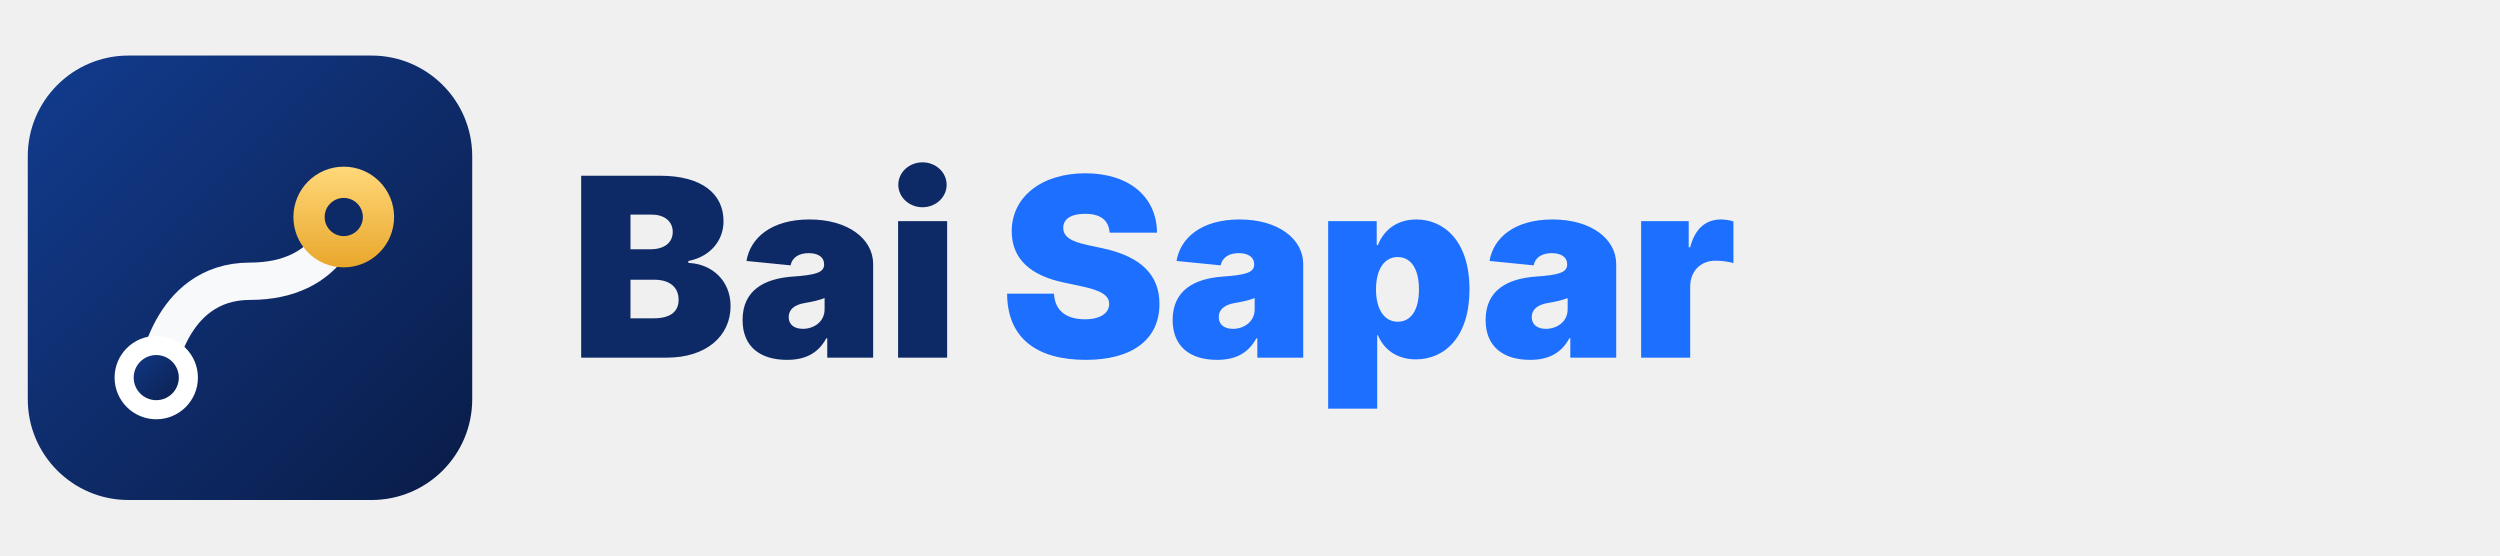
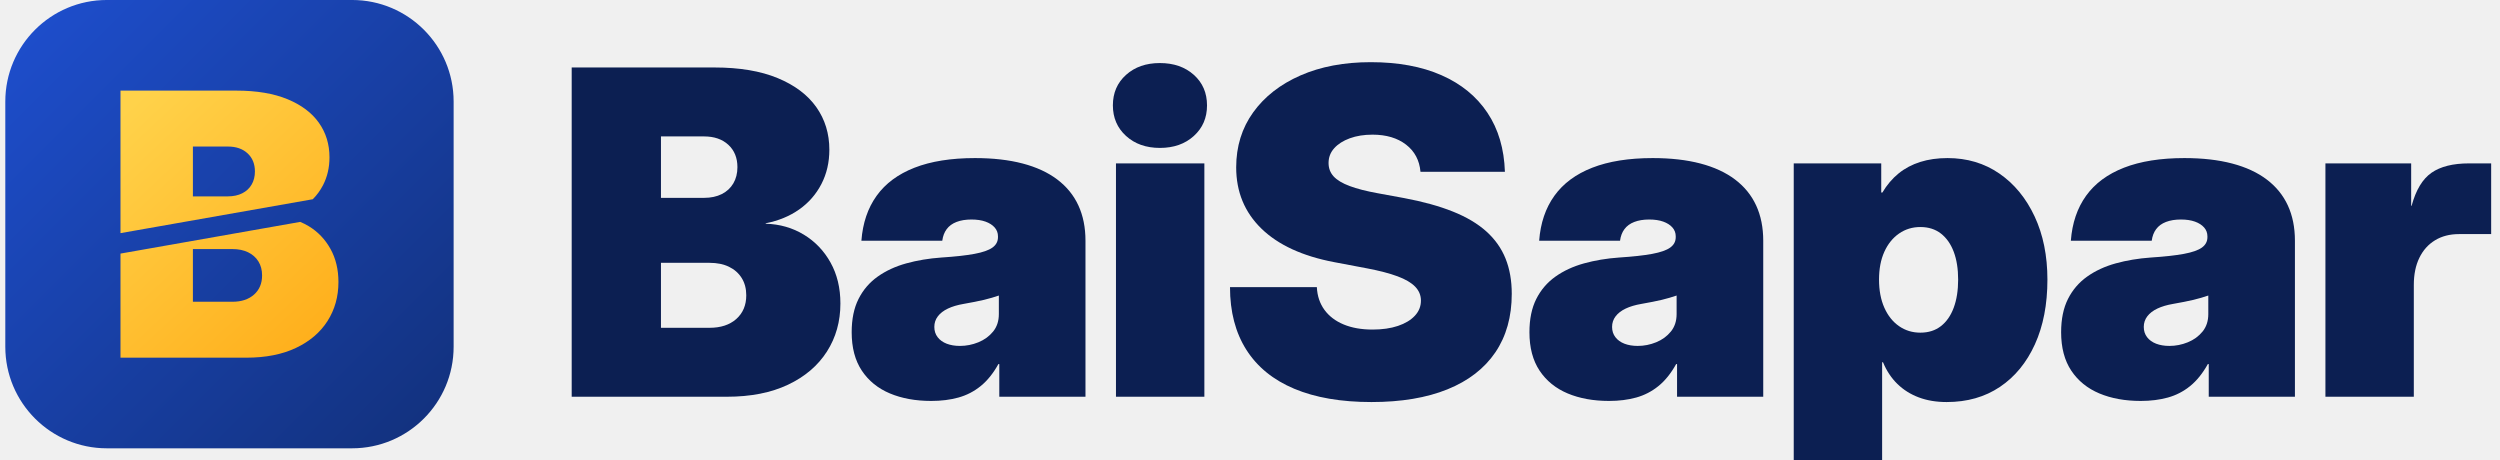
- <svg xmlns="http://www.w3.org/2000/svg" width="720" height="160" viewBox="0 0 720 160" fill="none" role="img" aria-label="BaiSapar">
+ <svg xmlns="http://www.w3.org/2000/svg" viewBox="-24 -1795 11313 2077" width="1089" height="200" role="img" aria-label="BaiSapar">
  <defs>
-     <linearGradient id="lbg" x1="0" y1="0" x2="1" y2="1">
-       <stop offset="0" stop-color="#123C8F" />
-       <stop offset="0.55" stop-color="#0E2A66" />
-       <stop offset="1" stop-color="#091C47" />
+     <linearGradient id="fld" x1="0" y1="0" x2="1" y2="1">
+       <stop offset="0" stop-color="#1E4FD0" />
+       <stop offset="1" stop-color="#12307A" />
    </linearGradient>
-     <linearGradient id="lgold" x1="0" y1="0" x2="0" y2="1">
-       <stop offset="0" stop-color="#FFD879" />
-       <stop offset="1" stop-color="#E9A72C" />
+     <linearGradient id="gold" x1="0.12" y1="0" x2="0.88" y2="1">
+       <stop offset="0" stop-color="#FFD24A" />
+       <stop offset="1" stop-color="#FFAE1A" />
    </linearGradient>
  </defs>
-   <g transform="translate(8,16) scale(0.125)">
-     <rect width="1024" height="1024" rx="232" fill="url(#lbg)" />
-     <path d="M296 742 C 296 742, 322 520, 512 520 C 702 520, 728 372, 728 372" fill="none" stroke="#FFFFFF" stroke-width="86" stroke-linecap="round" stroke-linejoin="round" opacity="0.97" />
-     <circle cx="296" cy="742" r="74" fill="url(#lbg)" />
-     <circle cx="296" cy="742" r="74" fill="none" stroke="#FFFFFF" stroke-width="44" />
-     <circle cx="728" cy="372" r="116" fill="url(#lgold)" />
-     <circle cx="728" cy="372" r="44" fill="#0E2A66" />
+   <g transform="translate(0,-1795.4) scale(1.98121)">
+     <rect width="1024" height="1024" rx="232" fill="url(#fld)" />
+     <path d="M263.09 817V579.24L673.58 506.86Q683.73 510.98 693.16 516.71Q724.48 535.74 742.69 568.5Q760.91 601.25 760.91 644.23Q760.91 694.18 735.94 733.28Q710.97 772.38 663.89 794.69Q616.81 817 550.48 817ZM263.09 532.54V207H527.56Q597.15 207 644.64 226.65Q692.13 246.3 716.29 280.49Q740.44 314.67 740.44 359.3Q740.44 394.5 725.7 422.96Q716.36 441 702.33 455.09L263.09 532.54ZM428.48 689.27H518.55Q549.66 689.27 568.09 672.89Q586.51 656.52 586.51 629.09Q586.51 610.66 578.12 597.15Q569.72 583.64 554.58 576.28Q539.43 568.91 518.55 568.91H428.48ZM428.48 448.54H508.32Q527.15 448.54 541.07 441.58Q554.99 434.62 562.56 421.73Q570.13 408.83 570.13 391.64Q570.13 365.85 553.35 350.29Q536.56 334.73 508.32 334.73H428.48Z" fill="url(#gold)" />
  </g>
-   <text x="164" y="103" font-family="Inter, Arial, sans-serif" font-size="72" font-weight="900" fill="#0E2A66">Bai</text>
-   <text x="288" y="103" font-family="Inter, Arial, sans-serif" font-size="72" font-weight="900" fill="#1D6FFF">Sapar</text>
+   <g transform="translate(2483.0,0)">
+     <path d="M80 0V-1490H726Q896 -1490 1012 -1442Q1128 -1394 1187 -1310.5Q1246 -1227 1246 -1118Q1246 -1032 1210 -962.5Q1174 -893 1109.5 -847.5Q1045 -802 958 -785V-783Q1054 -780 1130.5 -733.5Q1207 -687 1251.5 -607Q1296 -527 1296 -422Q1296 -300 1235 -204.5Q1174 -109 1059 -54.5Q944 0 782 0ZM484 -312H704Q780 -312 825 -352Q870 -392 870 -459Q870 -504 849.5 -537Q829 -570 792 -588Q755 -606 704 -606H484ZM484 -900H679Q725 -900 759 -917Q793 -934 811.5 -965.5Q830 -997 830 -1039Q830 -1102 789 -1140Q748 -1178 679 -1178H484Z" fill="#0C1F52" />
+     <path d="M1707 19Q1601 19 1520 -15Q1439 -49 1393 -118Q1347 -187 1347 -292Q1347 -381 1378 -442.5Q1409 -504 1464.5 -543.5Q1520 -583 1594 -603.5Q1668 -624 1753 -630Q1846 -636 1902.5 -646.5Q1959 -657 1984 -675Q2009 -693 2009 -722V-726Q2009 -749 1994 -766Q1979 -783 1952.5 -792.5Q1926 -802 1889 -802Q1850 -802 1821.5 -791Q1793 -780 1777 -758.5Q1761 -737 1757 -706H1391Q1400 -826 1460 -909.5Q1520 -993 1631.5 -1036.5Q1743 -1080 1905 -1080Q2027 -1080 2120.5 -1055.5Q2214 -1031 2277.5 -983Q2341 -935 2373 -865.5Q2405 -796 2405 -706V0H2015V-148H2011Q1976 -85 1931 -48.5Q1886 -12 1830.5 3.5Q1775 19 1707 19ZM1837 -230Q1880 -230 1920.5 -246.5Q1961 -263 1987 -295Q2013 -327 2013 -374V-458Q1998 -453 1981.5 -448Q1965 -443 1946 -438.5Q1927 -434 1904 -429.5Q1881 -425 1853 -420Q1812 -413 1782.5 -399Q1753 -385 1737 -364Q1721 -343 1721 -316Q1721 -289 1736 -269.5Q1751 -250 1777 -240Q1803 -230 1837 -230Z" fill="#0C1F52" />
+     <path d="M2543 0V-1056H2943V0ZM2742 -1126Q2648 -1126 2588.5 -1180.2Q2529 -1234.3 2529 -1318.8Q2529 -1403 2588.5 -1456.5Q2648 -1510 2741.5 -1510Q2835.7 -1510 2895.4 -1456.6Q2955 -1403.2 2955 -1318.3Q2955 -1234 2895.3 -1180Q2835.6 -1126 2742 -1126Z" fill="#0C1F52" />
+     <path d="M3699 24Q3493 24 3350 -36Q3207 -96 3133 -212.5Q3059 -329 3059 -496H3452Q3455 -436 3486.5 -393Q3518 -350 3573.5 -327Q3629 -304 3704 -304Q3770 -304 3819 -320.5Q3868 -337 3895.5 -366.5Q3923 -396 3923 -435Q3923 -471 3897 -498Q3871 -525 3817 -545Q3763 -565 3679 -581L3531 -609Q3315 -650 3201 -761Q3087 -872 3087 -1038Q3087 -1180 3164 -1287Q3241 -1394 3378 -1454Q3515 -1514 3696 -1514Q3882 -1514 4016 -1455Q4150 -1396 4224 -1285Q4298 -1174 4303 -1018H3921Q3914 -1096 3855.5 -1141Q3797 -1186 3704 -1186Q3646 -1186 3601 -1169.5Q3556 -1153 3530.5 -1124.5Q3505 -1096 3505 -1058Q3505 -1022 3528 -997Q3551 -972 3600.5 -953.5Q3650 -935 3727 -921L3847 -899Q3975 -875 4067.5 -838Q4160 -801 4219 -748Q4278 -695 4306 -625Q4334 -555 4334 -466Q4334 -310 4259.5 -200.5Q4185 -91 4043 -33.5Q3901 24 3699 24Z" fill="#0C1F52" />
+     <path d="M4774 19Q4668 19 4587 -15Q4506 -49 4460 -118Q4414 -187 4414 -292Q4414 -381 4445 -442.5Q4476 -504 4531.5 -543.5Q4587 -583 4661 -603.5Q4735 -624 4820 -630Q4913 -636 4969.5 -646.5Q5026 -657 5051 -675Q5076 -693 5076 -722V-726Q5076 -749 5061 -766Q5046 -783 5019.5 -792.5Q4993 -802 4956 -802Q4917 -802 4888.5 -791Q4860 -780 4844 -758.5Q4828 -737 4824 -706H4458Q4467 -826 4527 -909.5Q4587 -993 4698.5 -1036.5Q4810 -1080 4972 -1080Q5094 -1080 5187.5 -1055.5Q5281 -1031 5344.5 -983Q5408 -935 5440 -865.5Q5472 -796 5472 -706V0H5082V-148H5078Q5043 -85 4998 -48.5Q4953 -12 4897.5 3.5Q4842 19 4774 19ZM4904 -230Q4947 -230 4987.5 -246.5Q5028 -263 5054 -295Q5080 -327 5080 -374V-458Q5065 -453 5048.5 -448Q5032 -443 5013 -438.5Q4994 -434 4971 -429.5Q4948 -425 4920 -420Q4879 -413 4849.5 -399Q4820 -385 4804 -364Q4788 -343 4788 -316Q4788 -289 4803 -269.5Q4818 -250 4844 -240Q4870 -230 4904 -230Z" fill="#0C1F52" />
+     <path d="M5610 418V-1056H6006V-924H6011Q6042 -976 6084.5 -1010.5Q6127 -1045 6182.5 -1062.5Q6238 -1080 6306 -1080Q6439 -1080 6540.5 -1010Q6642 -940 6700 -816Q6758 -692 6758 -530Q6758 -362 6701.5 -237.5Q6645 -113 6543 -44.5Q6441 24 6302 24Q6232 24 6176 3Q6120 -18 6079 -58Q6038 -98 6014 -156H6010V418ZM6183 -290Q6238 -290 6276 -319.5Q6314 -349 6334 -403Q6354 -457 6354 -530Q6354 -603 6334 -656Q6314 -709 6276 -738.5Q6238 -768 6183 -768Q6129 -768 6086.5 -738.5Q6044 -709 6020 -656Q5996 -603 5996 -530Q5996 -457 6020 -403Q6044 -349 6086.5 -319.5Q6129 -290 6183 -290Z" fill="#0C1F52" />
+     <path d="M7180 19Q7074 19 6993 -15Q6912 -49 6866 -118Q6820 -187 6820 -292Q6820 -381 6851 -442.5Q6882 -504 6937.5 -543.5Q6993 -583 7067 -603.5Q7141 -624 7226 -630Q7319 -636 7375.5 -646.5Q7432 -657 7457 -675Q7482 -693 7482 -722V-726Q7482 -749 7467 -766Q7452 -783 7425.5 -792.5Q7399 -802 7362 -802Q7323 -802 7294.5 -791Q7266 -780 7250 -758.5Q7234 -737 7230 -706H6864Q6873 -826 6933 -909.5Q6993 -993 7104.5 -1036.5Q7216 -1080 7378 -1080Q7500 -1080 7593.5 -1055.5Q7687 -1031 7750.5 -983Q7814 -935 7846 -865.5Q7878 -796 7878 -706V0H7488V-148H7484Q7449 -85 7404 -48.5Q7359 -12 7303.5 3.5Q7248 19 7180 19ZM7310 -230Q7353 -230 7393.5 -246.5Q7434 -263 7460 -295Q7486 -327 7486 -374V-458Q7471 -453 7454.5 -448Q7438 -443 7419 -438.5Q7400 -434 7377 -429.5Q7354 -425 7326 -420Q7285 -413 7255.5 -399Q7226 -385 7210 -364Q7194 -343 7194 -316Q7194 -289 7209 -269.5Q7224 -250 7250 -240Q7276 -230 7310 -230Z" fill="#0C1F52" />
+     <path d="M8016 0V-1056H8404V-864H8406Q8435 -971 8496 -1013.5Q8557 -1056 8666 -1056Q8695 -1056 8718.5 -1056Q8742 -1056 8766 -1056V-736Q8745 -736 8701.5 -736Q8658 -736 8620 -736Q8558 -736 8512 -708Q8466 -680 8441 -628.5Q8416 -577 8416 -506V0Z" fill="#0C1F52" />
+   </g>
</svg>
